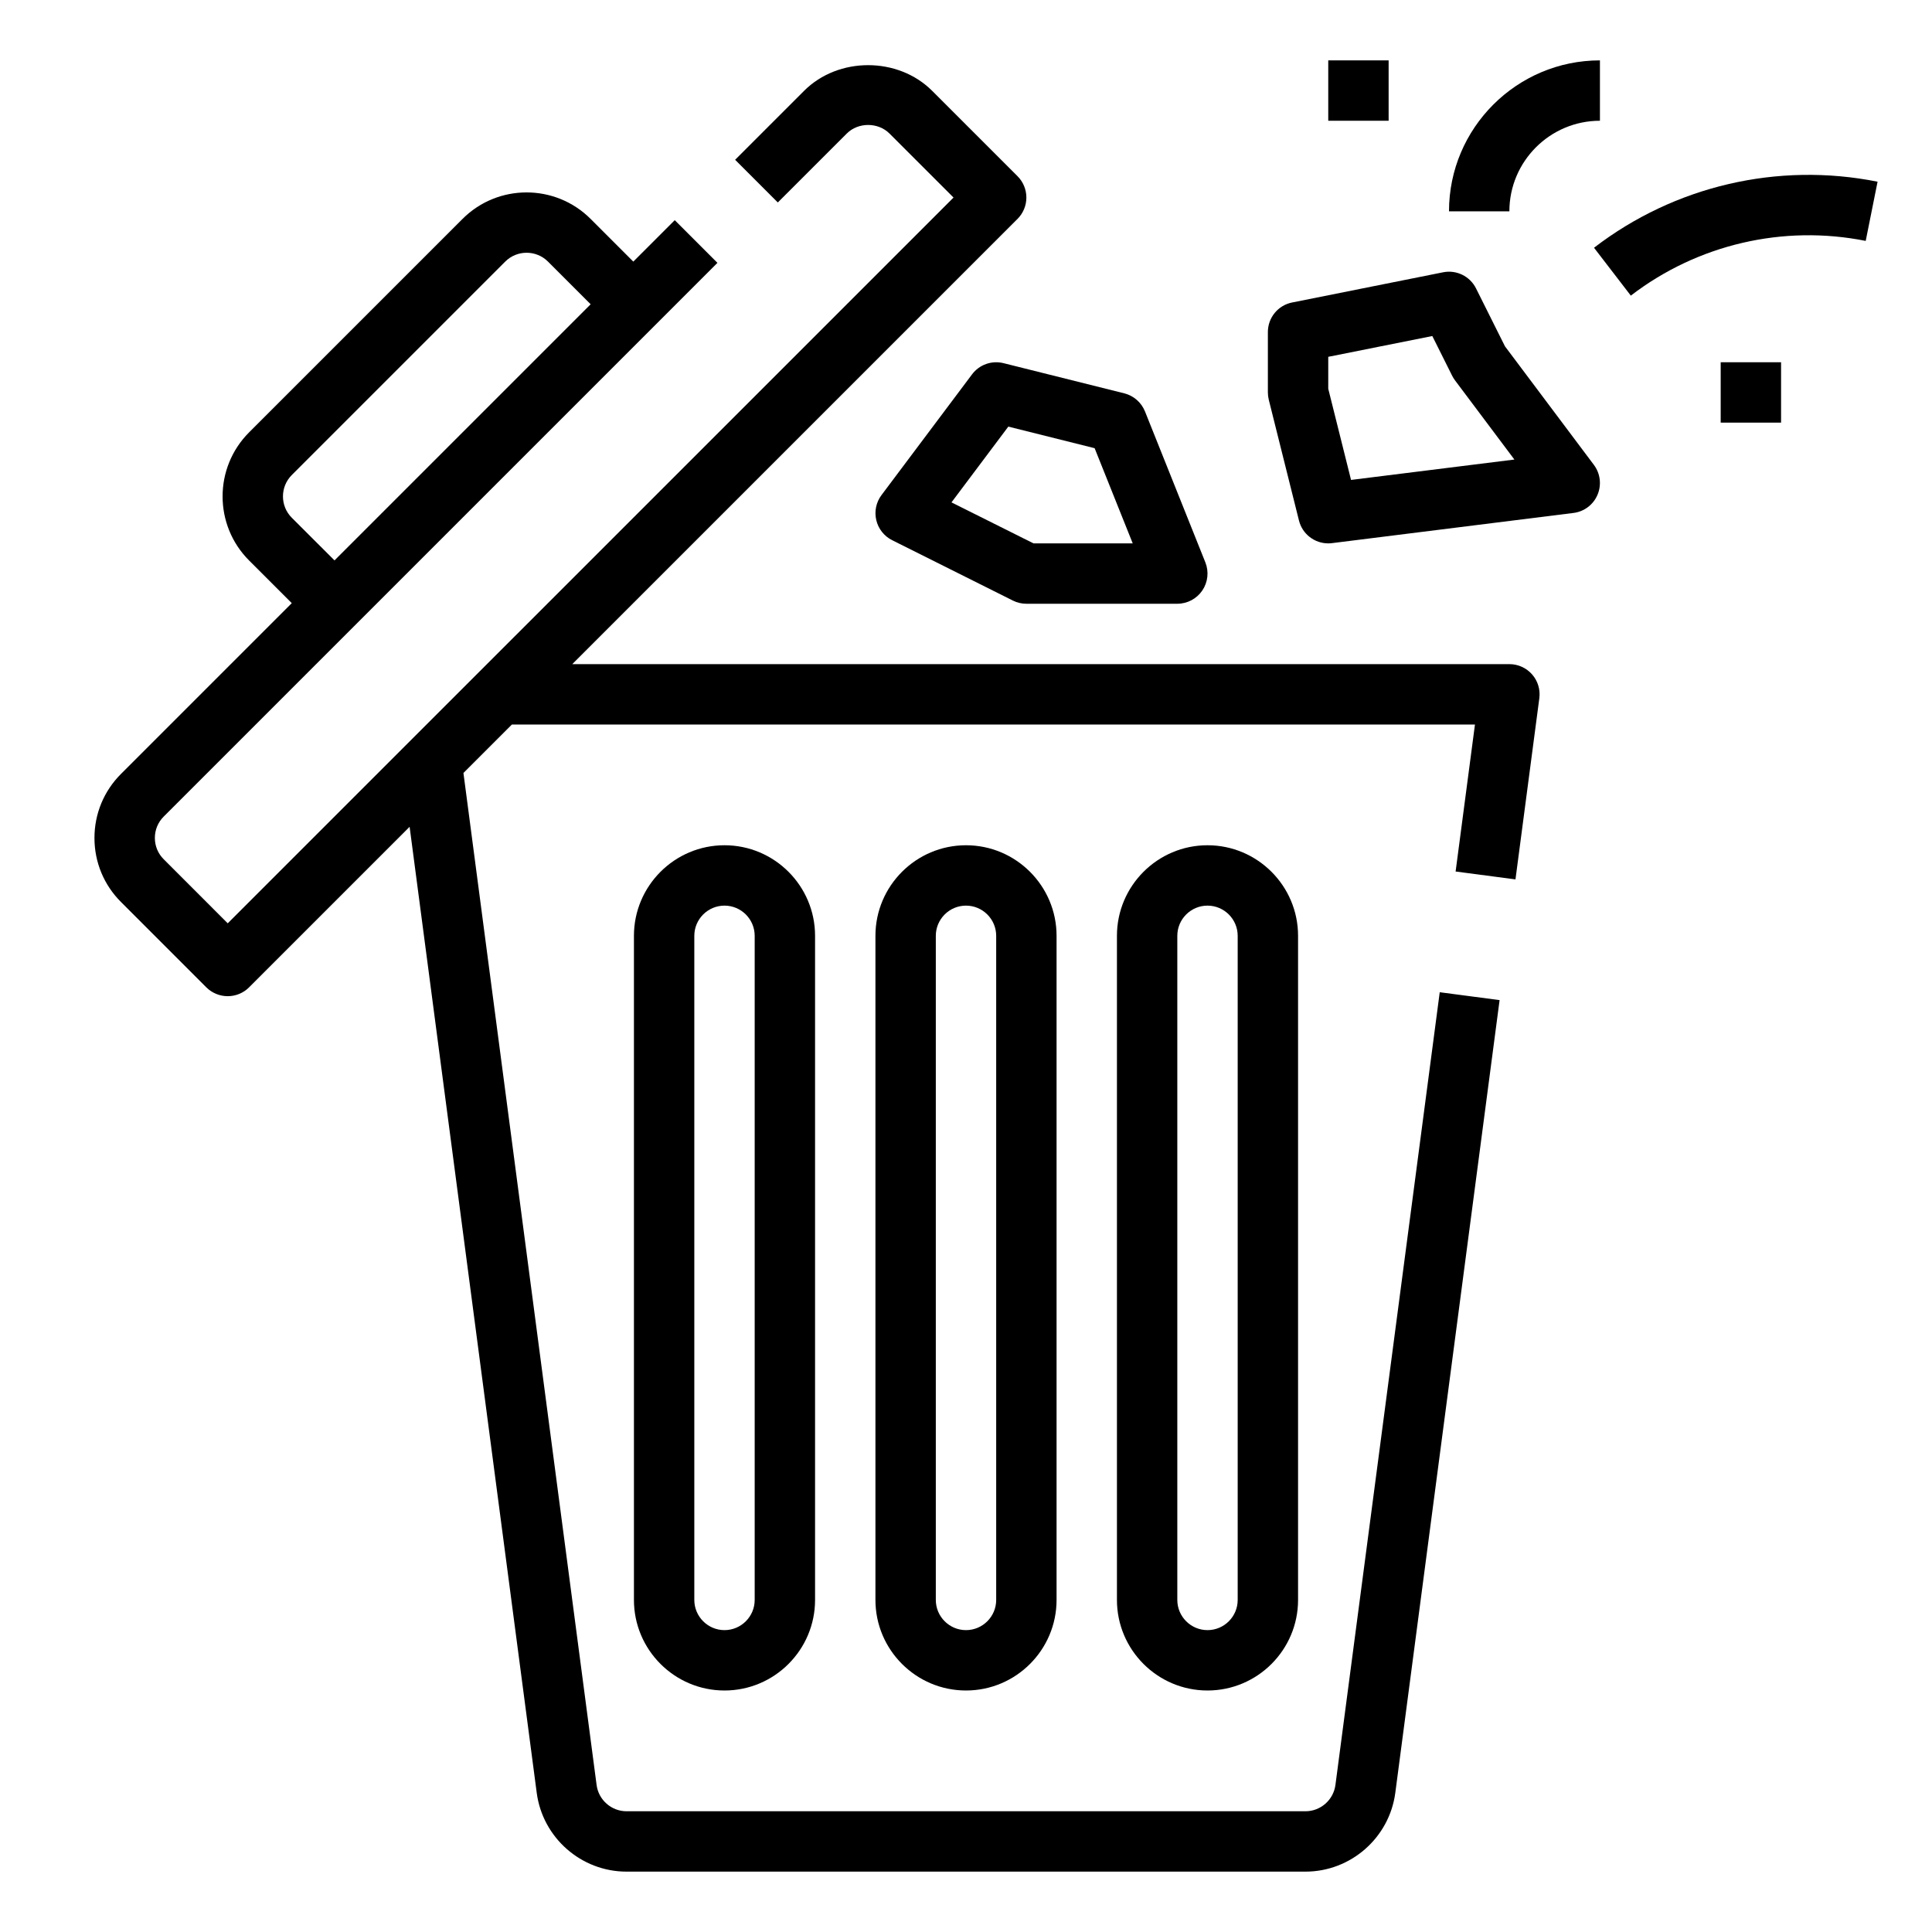
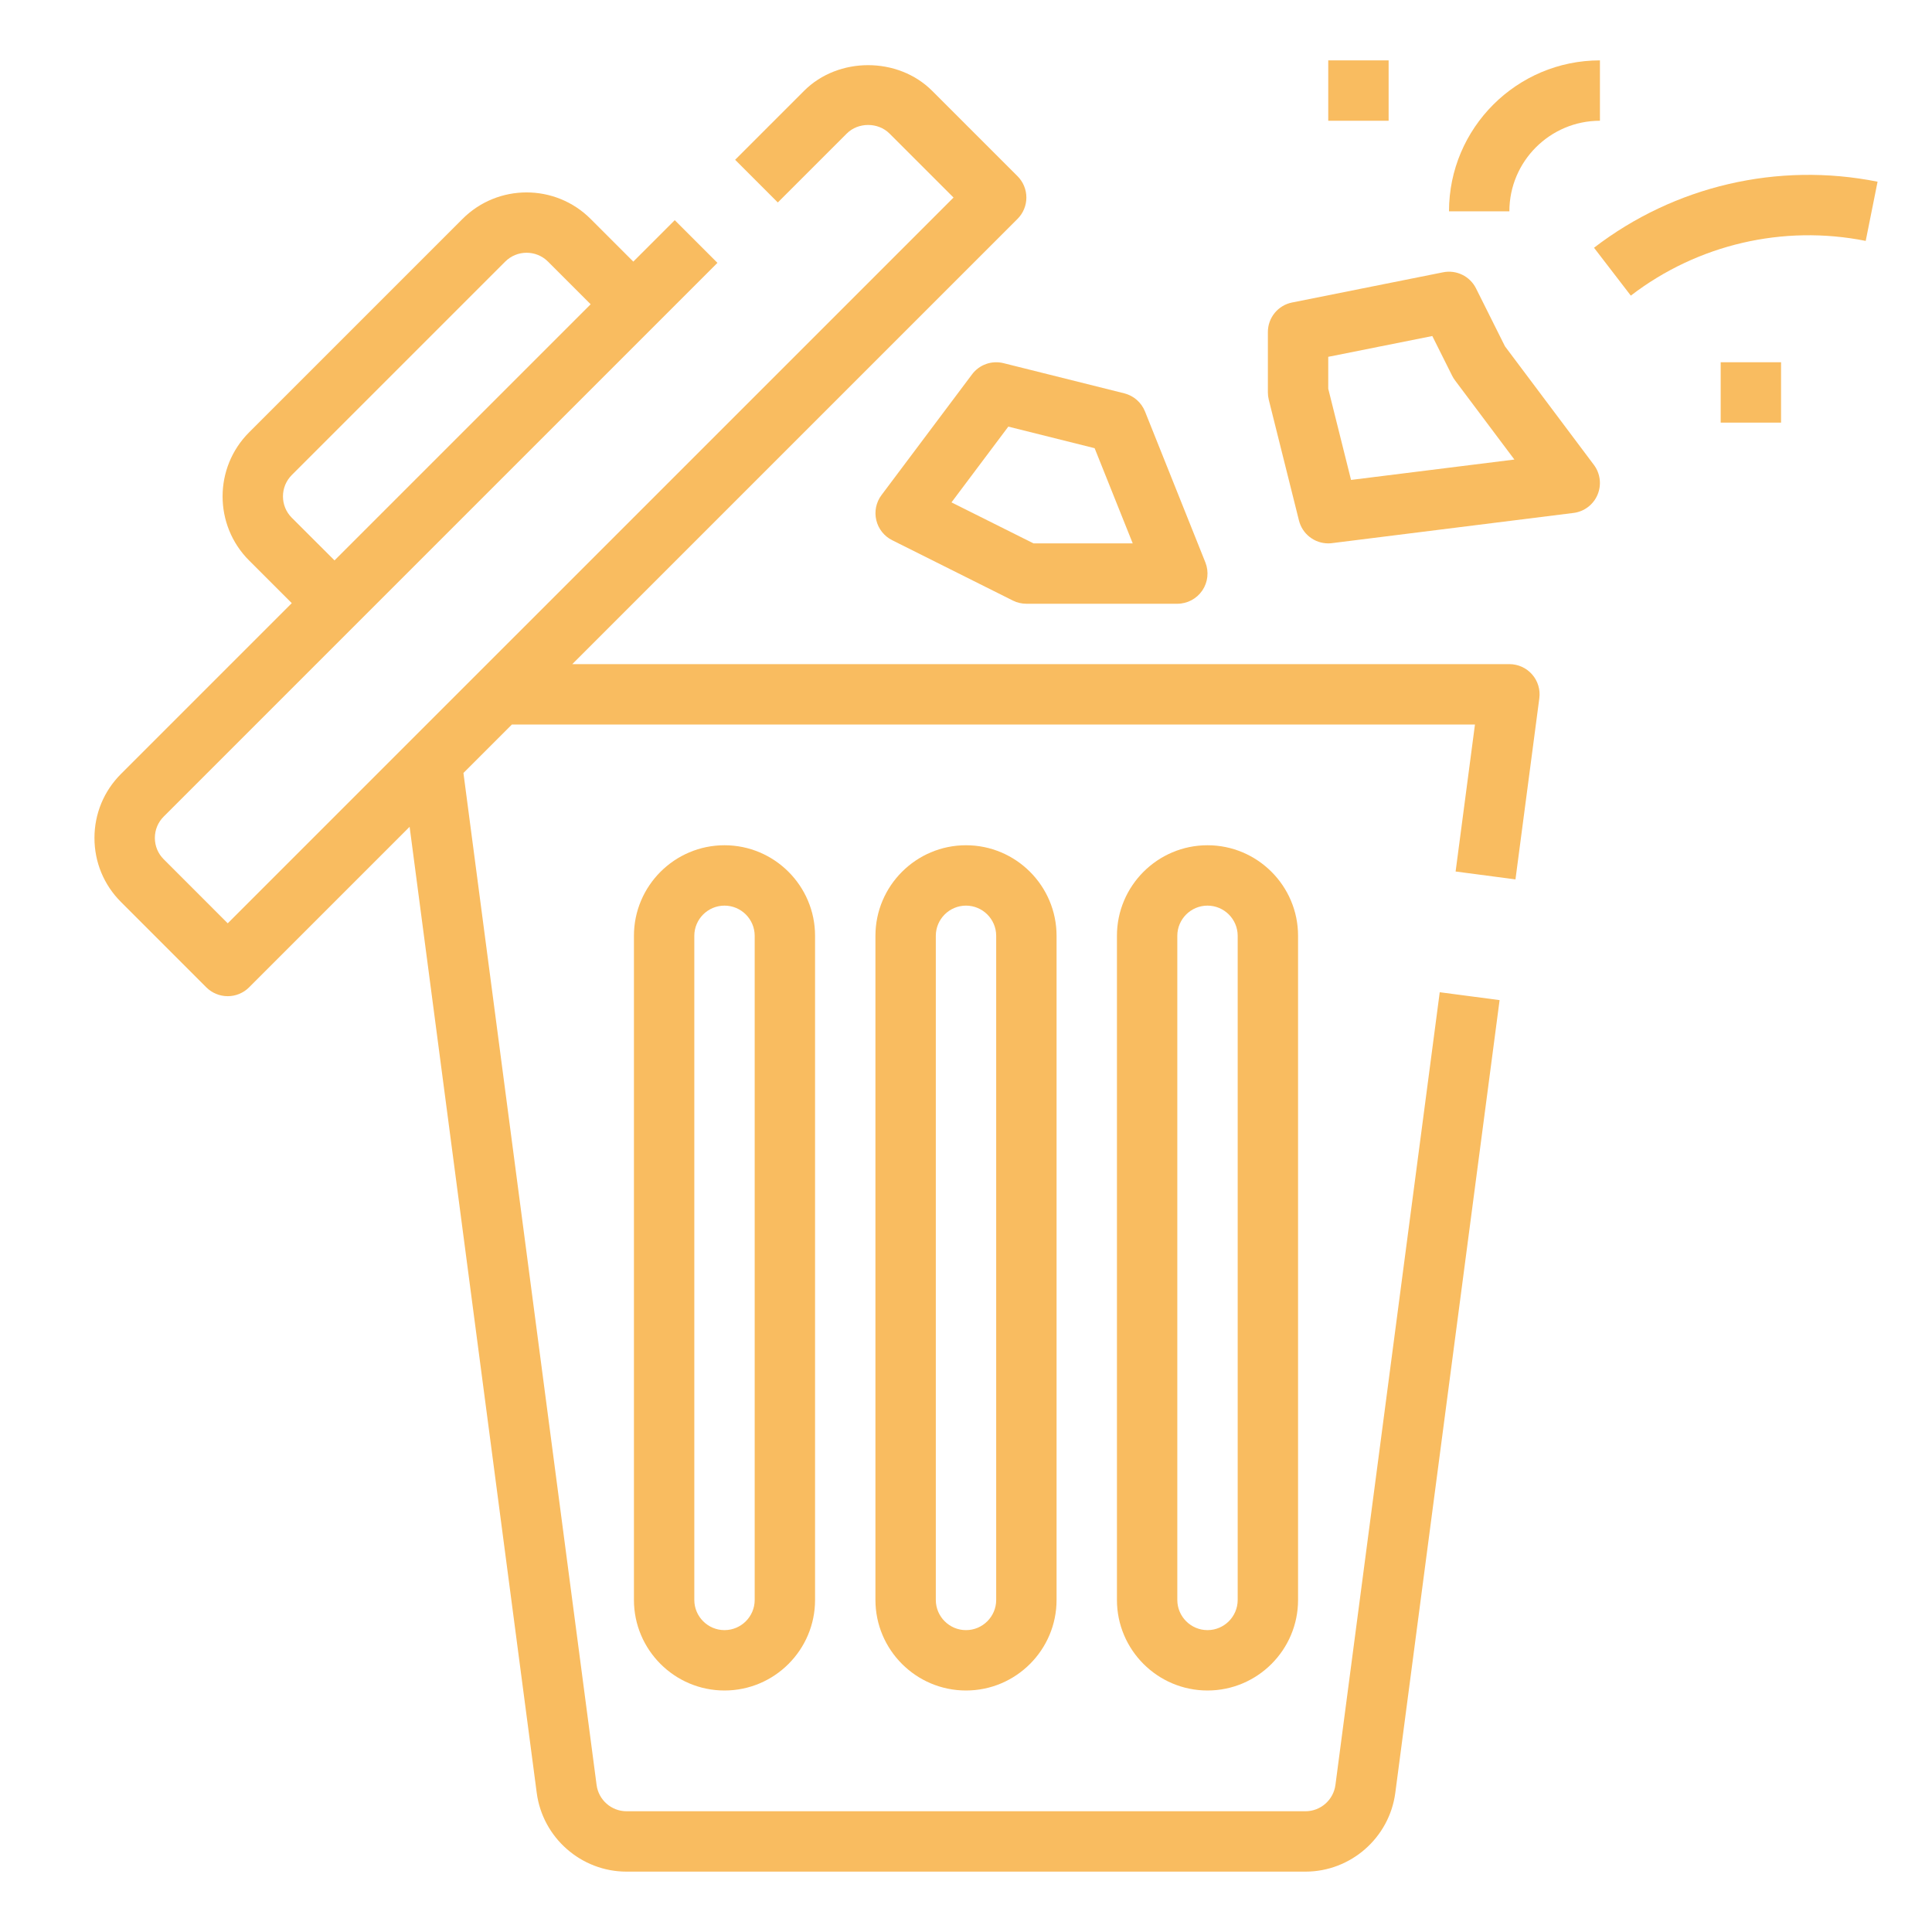
<svg xmlns="http://www.w3.org/2000/svg" id="Layer_1_1_" enable-background="new 0 0 64 64" height="512" viewBox="0 0 64 64" width="512">
-   <path d="m50 22h-31.042l14.749-14.749c.188-.188.293-.442.293-.707s-.105-.52-.293-.707l-2.828-2.828c-1.134-1.134-3.11-1.134-4.243 0l-2.284 2.284 1.414 1.414 2.285-2.284c.377-.378 1.036-.378 1.414 0l2.122 2.121-24.043 24.042-2.121-2.122c-.189-.188-.293-.439-.293-.707s.104-.518.293-.707l18.343-18.343-1.414-1.414-1.373 1.373-1.414-1.414c-1.171-1.171-3.074-1.17-4.243 0l-7.071 7.071c-1.17 1.17-1.17 3.073 0 4.243l1.414 1.414-5.657 5.657c-.567.567-.879 1.32-.879 2.122s.312 1.555.879 2.121l2.828 2.829c.188.186.443.291.708.291s.52-.105.707-.293l5.318-5.318 4.211 32.003c.196 1.486 1.474 2.608 2.974 2.608h22.492c1.5 0 2.778-1.122 2.975-2.609l3.455-26.261-1.983-.261-3.455 26.26c-.066.497-.492.871-.992.871h-22.492c-.5 0-.926-.374-.991-.87l-4.411-33.524 1.606-1.606h31.902l-.641 4.87 1.983.261.79-6c.038-.286-.049-.573-.239-.79-.191-.217-.465-.341-.753-.341zm-40.334-4.849c-.39-.39-.39-1.024 0-1.415l7.071-7.071c.389-.389 1.024-.39 1.415 0l1.414 1.414-8.485 8.485z" />
-   <path d="m29 31v22c0 1.654 1.346 3 3 3s3-1.346 3-3v-22c0-1.654-1.346-3-3-3s-3 1.346-3 3zm4 0v22c0 .551-.449 1-1 1s-1-.449-1-1v-22c0-.551.449-1 1-1s1 .449 1 1z" />
-   <path d="m21 31v22c0 1.654 1.346 3 3 3s3-1.346 3-3v-22c0-1.654-1.346-3-3-3s-3 1.346-3 3zm4 0v22c0 .551-.449 1-1 1s-1-.449-1-1v-22c0-.551.449-1 1-1s1 .449 1 1z" />
-   <path d="m37 31v22c0 1.654 1.346 3 3 3s3-1.346 3-3v-22c0-1.654-1.346-3-3-3s-3 1.346-3 3zm4 0v22c0 .551-.449 1-1 1s-1-.449-1-1v-22c0-.551.449-1 1-1s1 .449 1 1z" />
-   <path d="m37.243 13.03-4-1c-.391-.097-.802.049-1.042.37l-3 4c-.178.237-.242.541-.173.83.068.289.261.532.526.665l4 2c.137.069.291.105.446.105h5c.332 0 .642-.165.828-.439s.224-.624.101-.932l-2-5c-.12-.298-.375-.521-.686-.599zm-3.007 4.97-2.717-1.358 1.883-2.51 2.859.715 1.262 3.153z" />
-   <path d="m49.854 11.472-.959-1.919c-.202-.404-.651-.622-1.091-.533l-5 1c-.468.093-.804.503-.804.98v2c0 .082.01.163.03.243l1 4c.112.449.516.757.969.757.042 0 .083-.002.125-.008l8-1c.354-.044.657-.273.796-.602s.093-.706-.121-.991zm-5.099 4.426-.755-3.021v-1.057l3.447-.689.658 1.317c.027.054.059.105.095.153l1.966 2.622z" />
-   <path d="m44 2h2v2h-2z" />
-   <path d="m52.804 8.207 1.219 1.586c2.211-1.698 5.048-2.358 7.781-1.813l.393-1.961c-3.304-.66-6.726.138-9.393 2.188z" />
-   <path d="m57 12h2v2h-2z" />
-   <path d="m48 7h2c0-1.654 1.346-3 3-3v-2c-2.757 0-5 2.243-5 5z" />
+   <path fill="#F9BC60" d="m50 22h-31.042l14.749-14.749c.188-.188.293-.442.293-.707s-.105-.52-.293-.707l-2.828-2.828c-1.134-1.134-3.11-1.134-4.243 0l-2.284 2.284 1.414 1.414 2.285-2.284c.377-.378 1.036-.378 1.414 0l2.122 2.121-24.043 24.042-2.121-2.122c-.189-.188-.293-.439-.293-.707s.104-.518.293-.707l18.343-18.343-1.414-1.414-1.373 1.373-1.414-1.414c-1.171-1.171-3.074-1.17-4.243 0l-7.071 7.071c-1.17 1.17-1.17 3.073 0 4.243l1.414 1.414-5.657 5.657c-.567.567-.879 1.32-.879 2.122s.312 1.555.879 2.121l2.828 2.829c.188.186.443.291.708.291s.52-.105.707-.293l5.318-5.318 4.211 32.003c.196 1.486 1.474 2.608 2.974 2.608h22.492c1.5 0 2.778-1.122 2.975-2.609l3.455-26.261-1.983-.261-3.455 26.26c-.066.497-.492.871-.992.871h-22.492c-.5 0-.926-.374-.991-.87l-4.411-33.524 1.606-1.606h31.902l-.641 4.87 1.983.261.79-6c.038-.286-.049-.573-.239-.79-.191-.217-.465-.341-.753-.341zm-40.334-4.849c-.39-.39-.39-1.024 0-1.415l7.071-7.071c.389-.389 1.024-.39 1.415 0l1.414 1.414-8.485 8.485z" />
+   <path fill="#F9BC60" d="m29 31v22c0 1.654 1.346 3 3 3s3-1.346 3-3v-22c0-1.654-1.346-3-3-3s-3 1.346-3 3zm4 0v22c0 .551-.449 1-1 1s-1-.449-1-1v-22c0-.551.449-1 1-1s1 .449 1 1z" />
+   <path fill="#F9BC60" d="m21 31v22c0 1.654 1.346 3 3 3s3-1.346 3-3v-22c0-1.654-1.346-3-3-3s-3 1.346-3 3zm4 0v22c0 .551-.449 1-1 1s-1-.449-1-1v-22c0-.551.449-1 1-1s1 .449 1 1z" />
+   <path fill="#F9BC60" d="m37 31v22c0 1.654 1.346 3 3 3s3-1.346 3-3v-22c0-1.654-1.346-3-3-3s-3 1.346-3 3zm4 0v22c0 .551-.449 1-1 1s-1-.449-1-1v-22c0-.551.449-1 1-1s1 .449 1 1z" />
+   <path fill="#F9BC60" d="m37.243 13.03-4-1c-.391-.097-.802.049-1.042.37l-3 4c-.178.237-.242.541-.173.83.068.289.261.532.526.665l4 2c.137.069.291.105.446.105h5c.332 0 .642-.165.828-.439s.224-.624.101-.932l-2-5c-.12-.298-.375-.521-.686-.599zm-3.007 4.97-2.717-1.358 1.883-2.51 2.859.715 1.262 3.153z" />
+   <path fill="#F9BC60" d="m49.854 11.472-.959-1.919c-.202-.404-.651-.622-1.091-.533l-5 1c-.468.093-.804.503-.804.98v2c0 .082.01.163.03.243l1 4c.112.449.516.757.969.757.042 0 .083-.002.125-.008l8-1c.354-.044.657-.273.796-.602s.093-.706-.121-.991zm-5.099 4.426-.755-3.021v-1.057l3.447-.689.658 1.317c.027.054.059.105.095.153l1.966 2.622z" />
+   <path fill="#F9BC60" d="m44 2h2v2h-2z" />
+   <path fill="#F9BC60" d="m52.804 8.207 1.219 1.586c2.211-1.698 5.048-2.358 7.781-1.813l.393-1.961c-3.304-.66-6.726.138-9.393 2.188z" />
+   <path fill="#F9BC60" d="m57 12h2v2h-2z" />
+   <path fill="#F9BC60" d="m48 7h2c0-1.654 1.346-3 3-3v-2c-2.757 0-5 2.243-5 5z" />
</svg>
